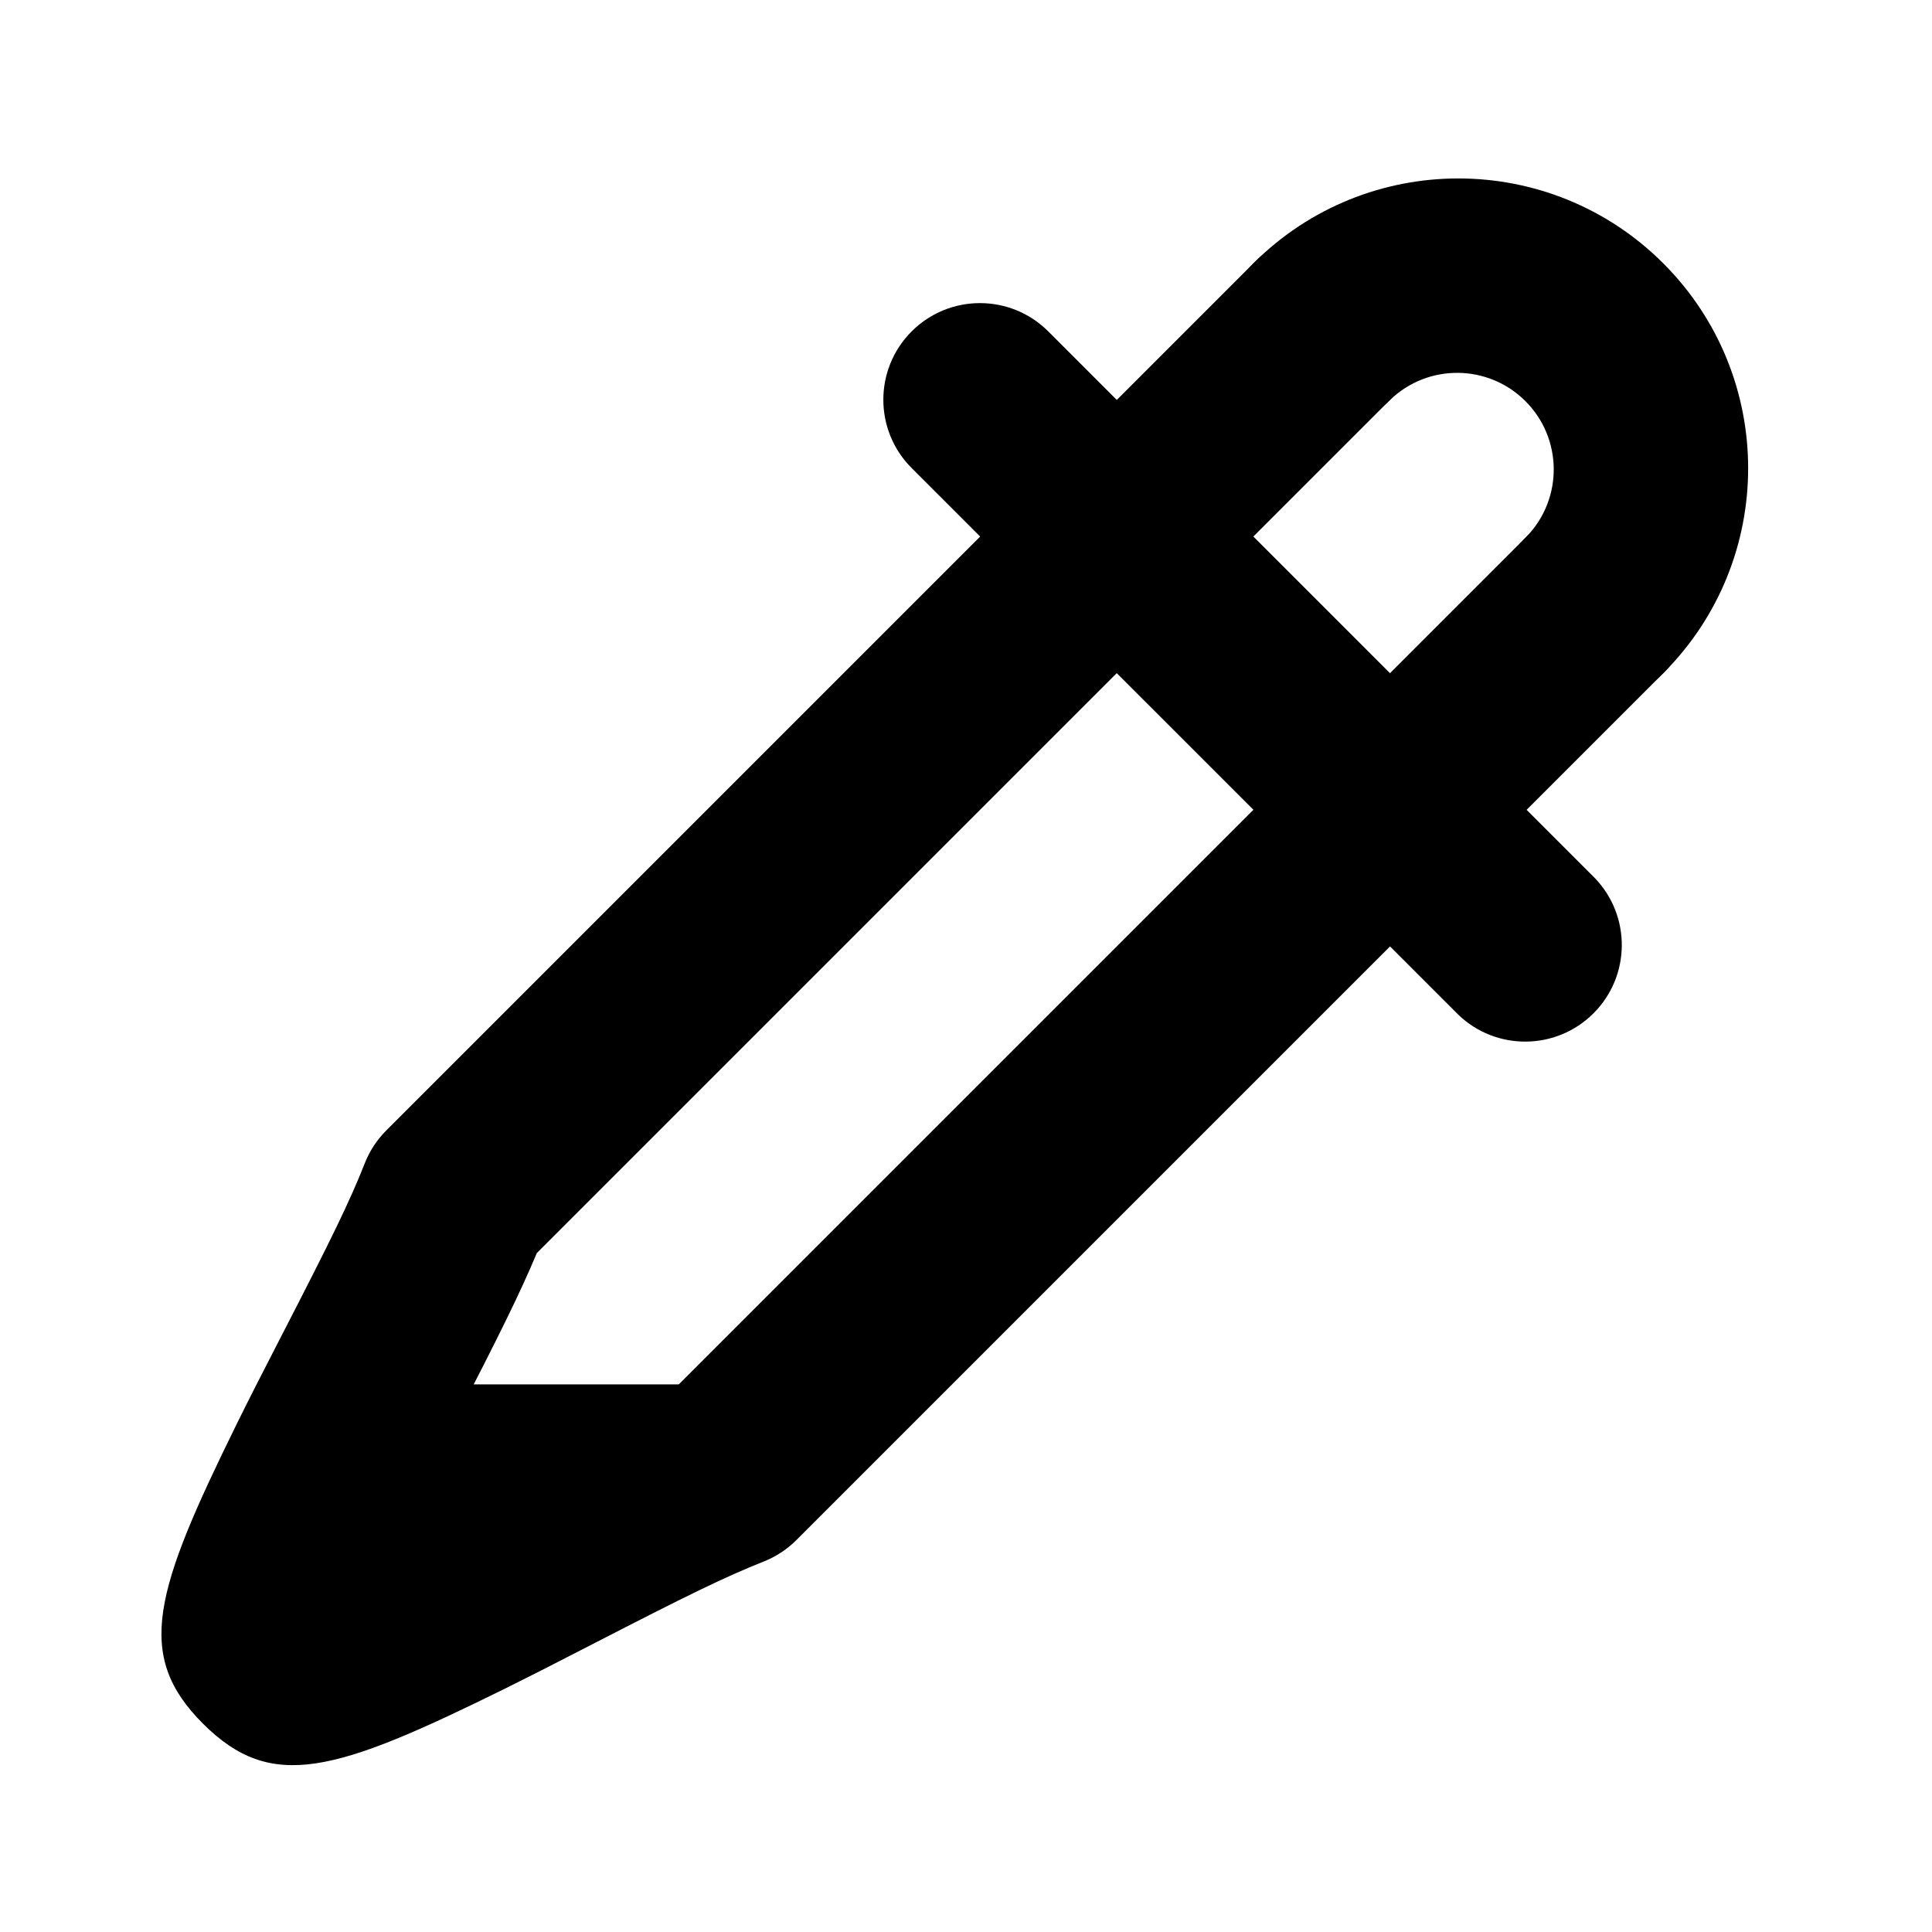
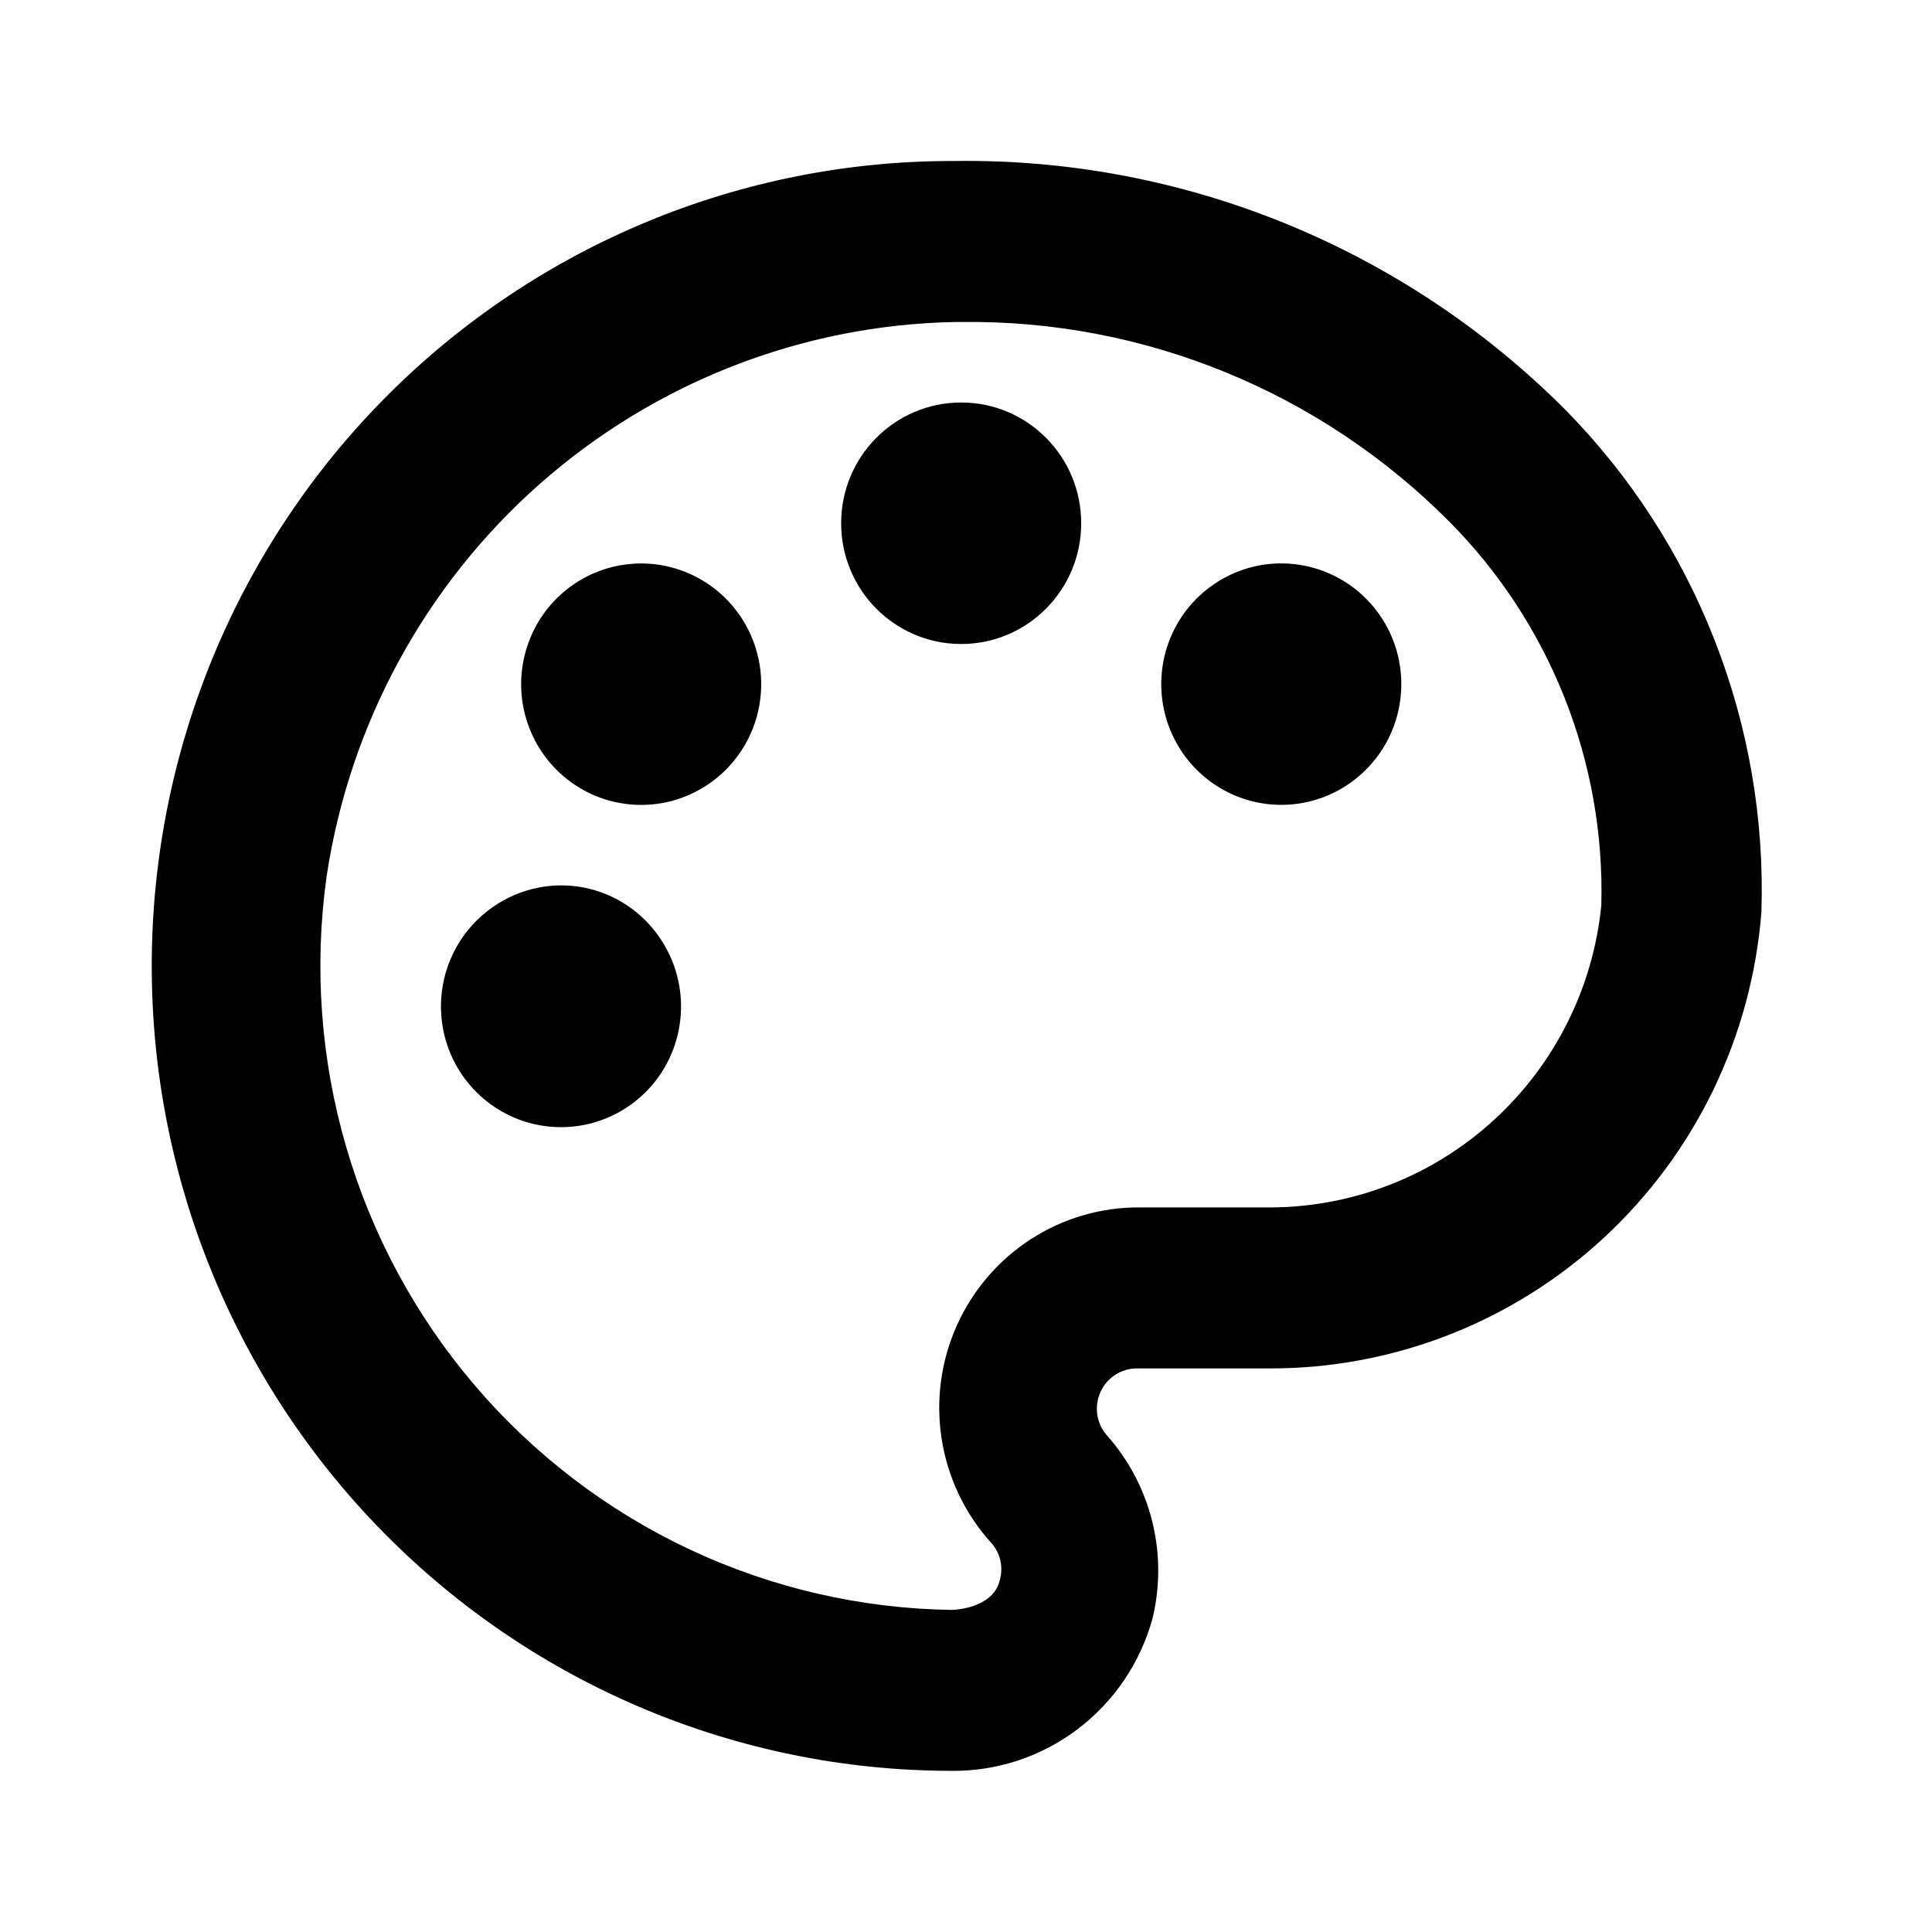
- <svg xmlns="http://www.w3.org/2000/svg" width="20" height="20" viewBox="0 0 20 20">
-   <g fill="currentColor">
-     <path fill-rule="evenodd" d="M7.536 15.236c-1.56.617-4.257 2.372-4.728 1.9c-.306-.305.323-1.545.972-2.805h4.66l-.905.905Z" clip-rule="evenodd" />
-     <path d="M15.803 5.555a1 1 0 1 1 1.415 1.414l-8.975 8.975a1 1 0 0 1-.34.222c-.396.157-.8.355-1.753.846c-.47.242-.679.348-.933.474c-1.748.861-2.405 1.068-3.116.357c-.71-.71-.504-1.367.351-3.105c.127-.257.234-.468.48-.945c.491-.953.689-1.356.845-1.753A1 1 0 0 1 4 11.701l8.975-8.975a1 1 0 1 1 1.414 1.414l-8.832 8.832c-.174.415-.393.857-.847 1.737a52.348 52.348 0 0 0-.535 1.06l.158-.077c.24-.119.441-.221.902-.458c.88-.454 1.321-.673 1.736-.847l8.832-8.832Z" />
-     <path d="M14.39 4.14a1 1 0 1 1-1.415-1.414a3 3 0 1 1 4.243 4.243a1 1 0 1 1-1.415-1.414A1 1 0 0 0 14.39 4.14Zm-4.953.705a1 1 0 0 1 1.415-1.414l5.656 5.657a1 1 0 0 1-1.414 1.414L9.437 4.845Z" />
-   </g>
+ <svg xmlns="http://www.w3.org/2000/svg" width="24" height="24" viewBox="0 0 24 24" fill="none">
+   <path d="M19.435 5.08C18.439 4.084 17.254 3.299 15.952 2.77C14.649 2.241 13.255 1.979 11.851 2C9.214 1.993 6.683 3.041 4.814 4.911C2.945 6.782 1.892 9.322 1.885 11.974C1.878 14.626 2.919 17.172 4.779 19.052C6.639 20.932 9.164 21.992 11.801 21.998C12.369 22.008 12.924 21.828 13.379 21.486C13.835 21.144 14.164 20.659 14.316 20.109C14.413 19.711 14.412 19.296 14.313 18.898C14.214 18.501 14.021 18.134 13.749 17.829C13.686 17.757 13.645 17.669 13.631 17.574C13.617 17.479 13.63 17.383 13.669 17.295C13.707 17.208 13.77 17.134 13.85 17.081C13.929 17.029 14.022 17 14.117 16.999H15.757C17.301 17.006 18.79 16.426 19.926 15.374C21.062 14.322 21.76 12.877 21.881 11.329C21.918 10.175 21.72 9.025 21.299 7.951C20.879 6.876 20.244 5.899 19.435 5.08ZM15.797 14.999H14.157C13.678 14.996 13.208 15.133 12.805 15.394C12.402 15.654 12.083 16.027 11.886 16.466C11.689 16.905 11.623 17.393 11.697 17.869C11.77 18.345 11.979 18.79 12.298 19.149C12.36 19.212 12.404 19.291 12.425 19.377C12.446 19.463 12.443 19.554 12.417 19.639C12.367 19.849 12.139 19.979 11.831 19.999C10.702 19.984 9.589 19.728 8.566 19.247C7.543 18.766 6.634 18.072 5.898 17.21C5.163 16.349 4.618 15.339 4.301 14.249C3.983 13.159 3.9 12.014 4.057 10.889C4.341 8.999 5.279 7.271 6.707 6.01C8.135 4.75 9.961 4.037 11.86 4H11.94C13.064 3.985 14.18 4.197 15.221 4.623C16.263 5.049 17.209 5.68 18.004 6.48C18.624 7.104 19.111 7.849 19.436 8.669C19.761 9.489 19.916 10.367 19.892 11.249C19.79 12.272 19.314 13.221 18.558 13.913C17.803 14.605 16.819 14.992 15.797 14.999Z" fill="currentColor" />
+   <path d="M11.94 8C12.764 8 13.431 7.328 13.431 6.5C13.431 5.671 12.764 5 11.94 5C11.116 5 10.449 5.671 10.449 6.5C10.449 7.328 11.116 8 11.94 8Z" fill="currentColor" />
+   <path d="M15.171 7.2C14.915 7.348 14.71 7.569 14.579 7.835C14.449 8.101 14.4 8.4 14.438 8.694C14.477 8.988 14.601 9.264 14.795 9.487C14.99 9.71 15.245 9.87 15.53 9.947C15.815 10.024 16.116 10.014 16.395 9.919C16.674 9.824 16.919 9.647 17.099 9.412C17.279 9.177 17.385 8.894 17.404 8.598C17.424 8.302 17.356 8.007 17.209 7.75C17.111 7.579 16.98 7.429 16.825 7.309C16.669 7.189 16.492 7.101 16.303 7.05C16.114 6.999 15.916 6.986 15.722 7.011C15.528 7.037 15.34 7.101 15.171 7.2ZM8.709 7.2C8.454 7.052 8.16 6.983 7.866 7.003C7.572 7.022 7.29 7.129 7.056 7.31C6.823 7.49 6.647 7.737 6.553 8.018C6.458 8.299 6.448 8.601 6.525 8.888C6.601 9.174 6.76 9.432 6.982 9.627C7.204 9.823 7.478 9.948 7.77 9.986C8.063 10.025 8.36 9.976 8.624 9.844C8.889 9.713 9.108 9.506 9.256 9.249C9.354 9.079 9.418 8.89 9.443 8.695C9.469 8.499 9.456 8.301 9.405 8.111C9.354 7.92 9.267 7.742 9.147 7.585C9.028 7.429 8.879 7.298 8.709 7.2ZM6.135 11.259C5.89 11.425 5.7 11.661 5.588 11.936C5.477 12.21 5.449 12.512 5.508 12.803C5.567 13.094 5.711 13.361 5.921 13.569C6.131 13.778 6.398 13.919 6.687 13.975C6.977 14.031 7.277 14 7.549 13.884C7.821 13.769 8.052 13.575 8.215 13.327C8.377 13.079 8.462 12.788 8.46 12.491C8.458 12.194 8.368 11.905 8.202 11.659C8.093 11.496 7.953 11.355 7.79 11.247C7.627 11.138 7.444 11.063 7.251 11.025C7.059 10.988 6.861 10.99 6.67 11.03C6.478 11.07 6.296 11.148 6.135 11.259Z" fill="currentColor" />
</svg>
